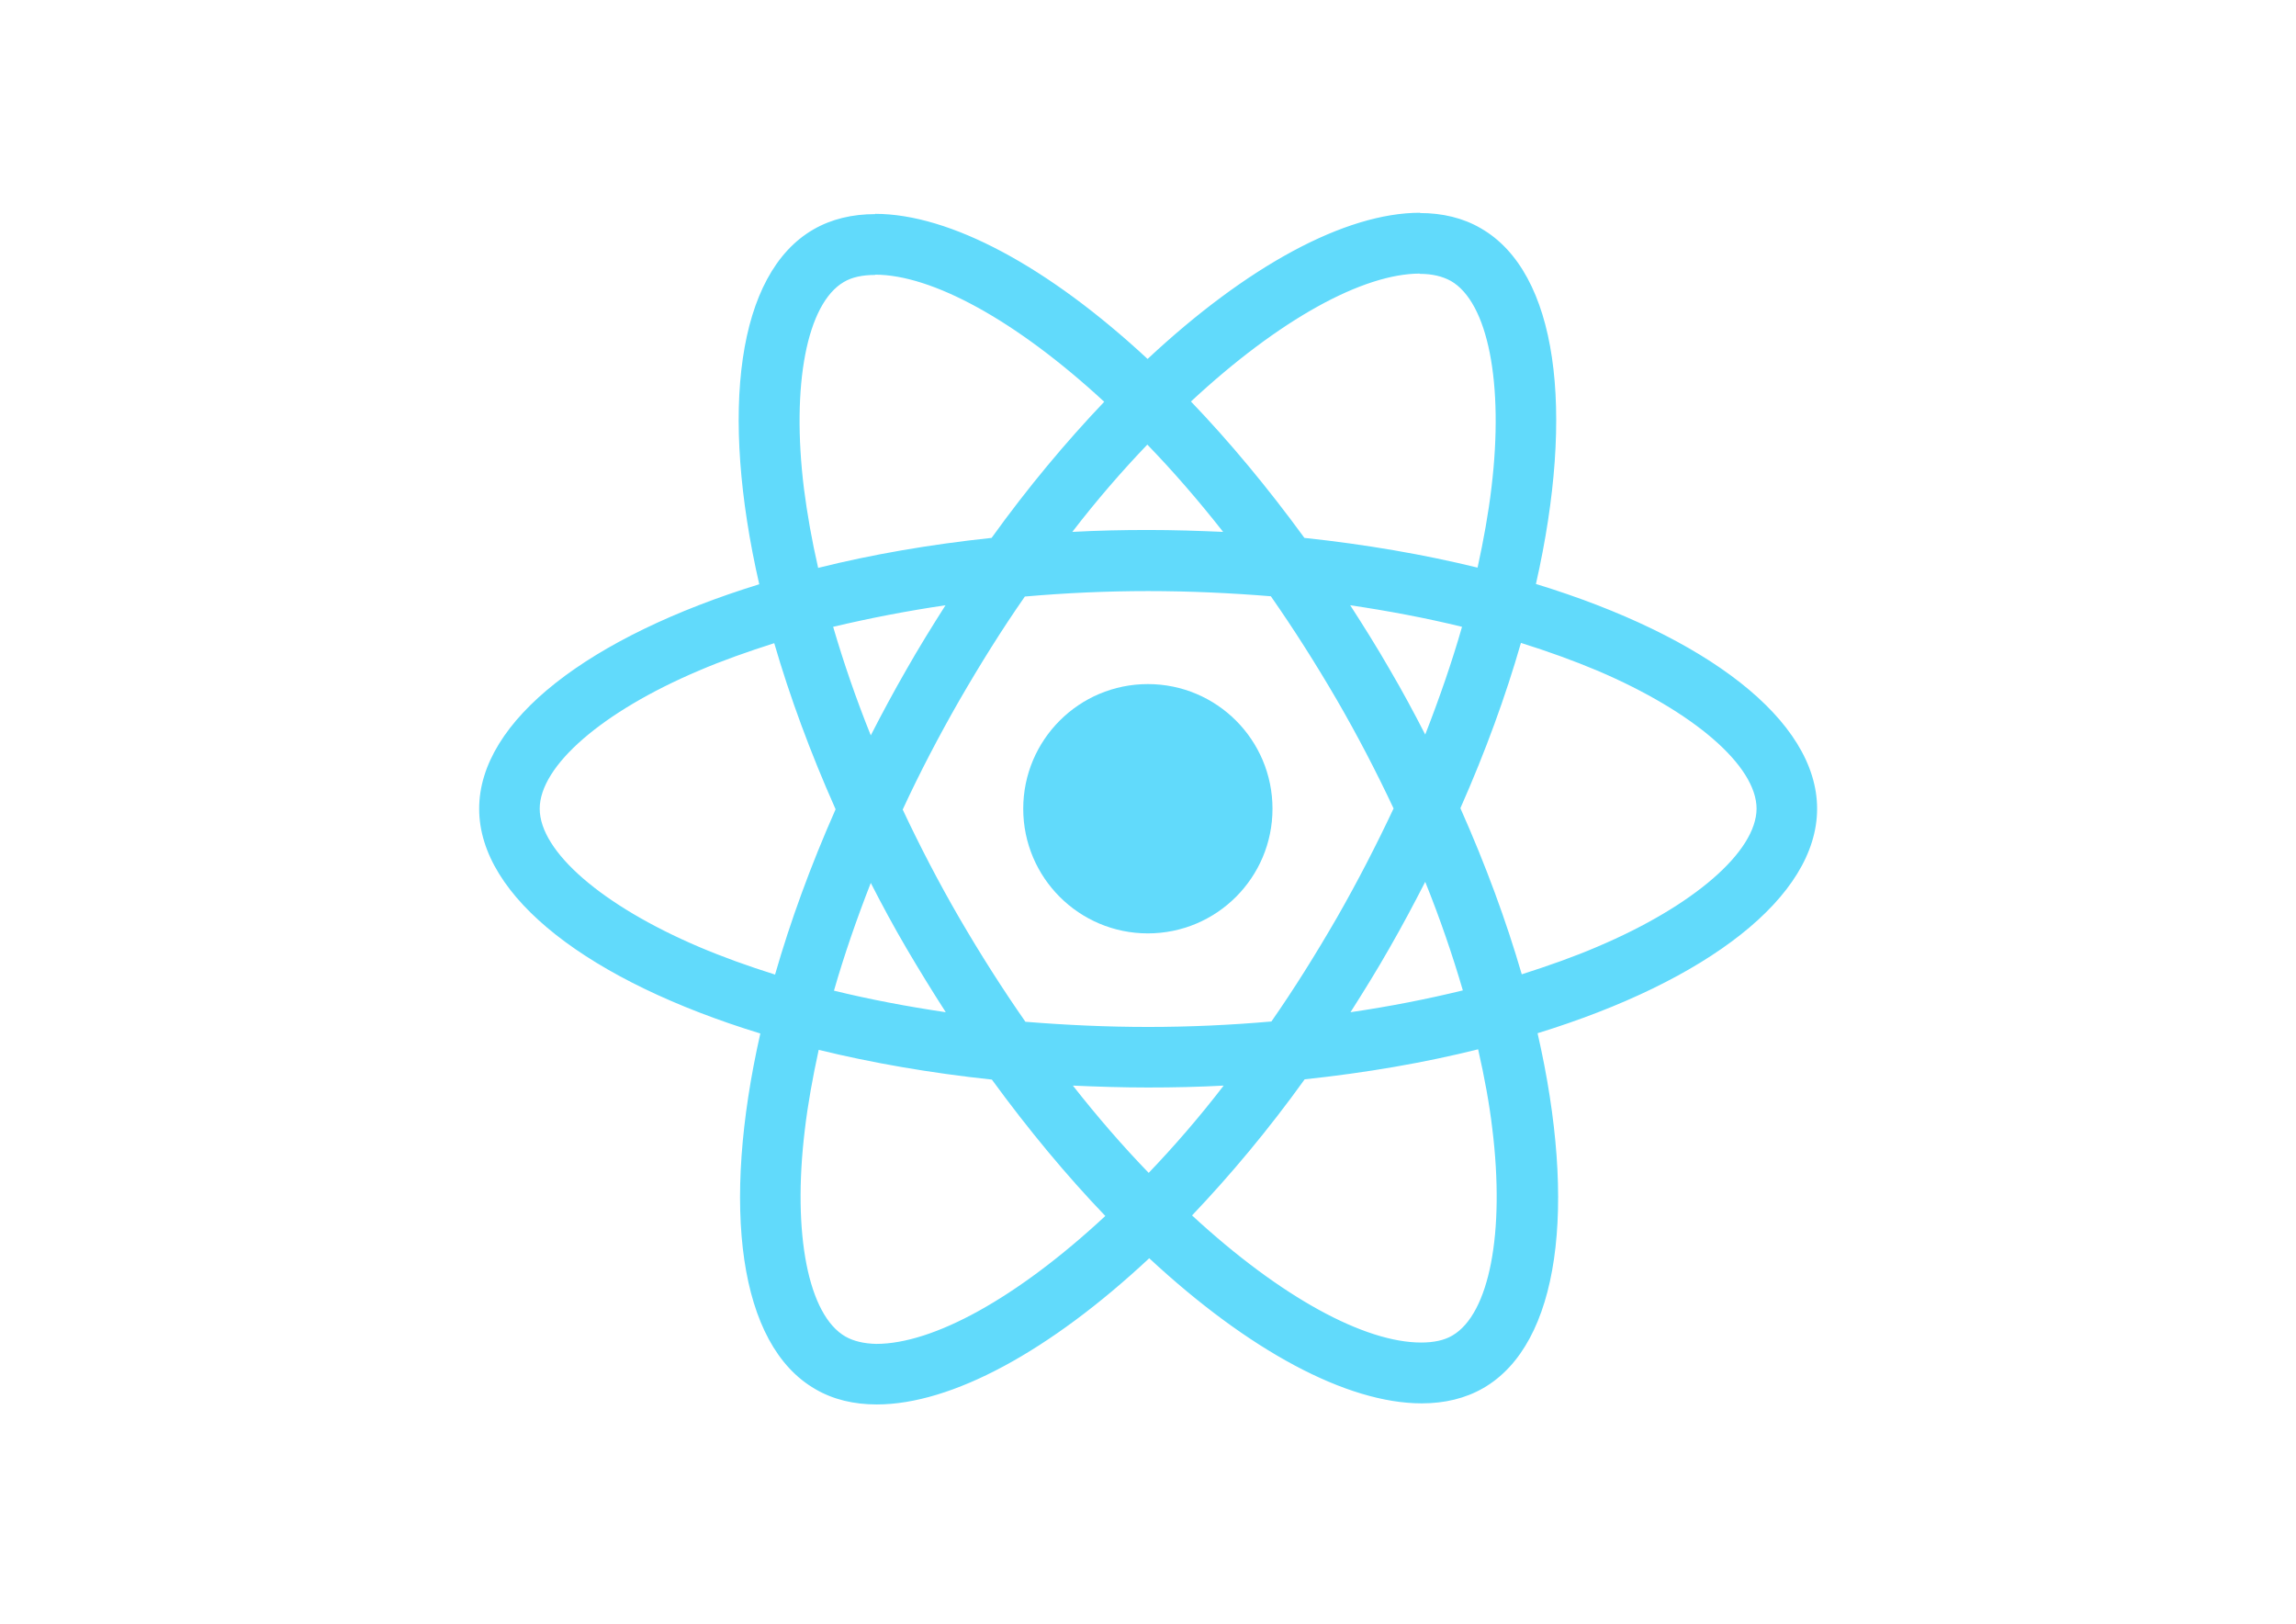
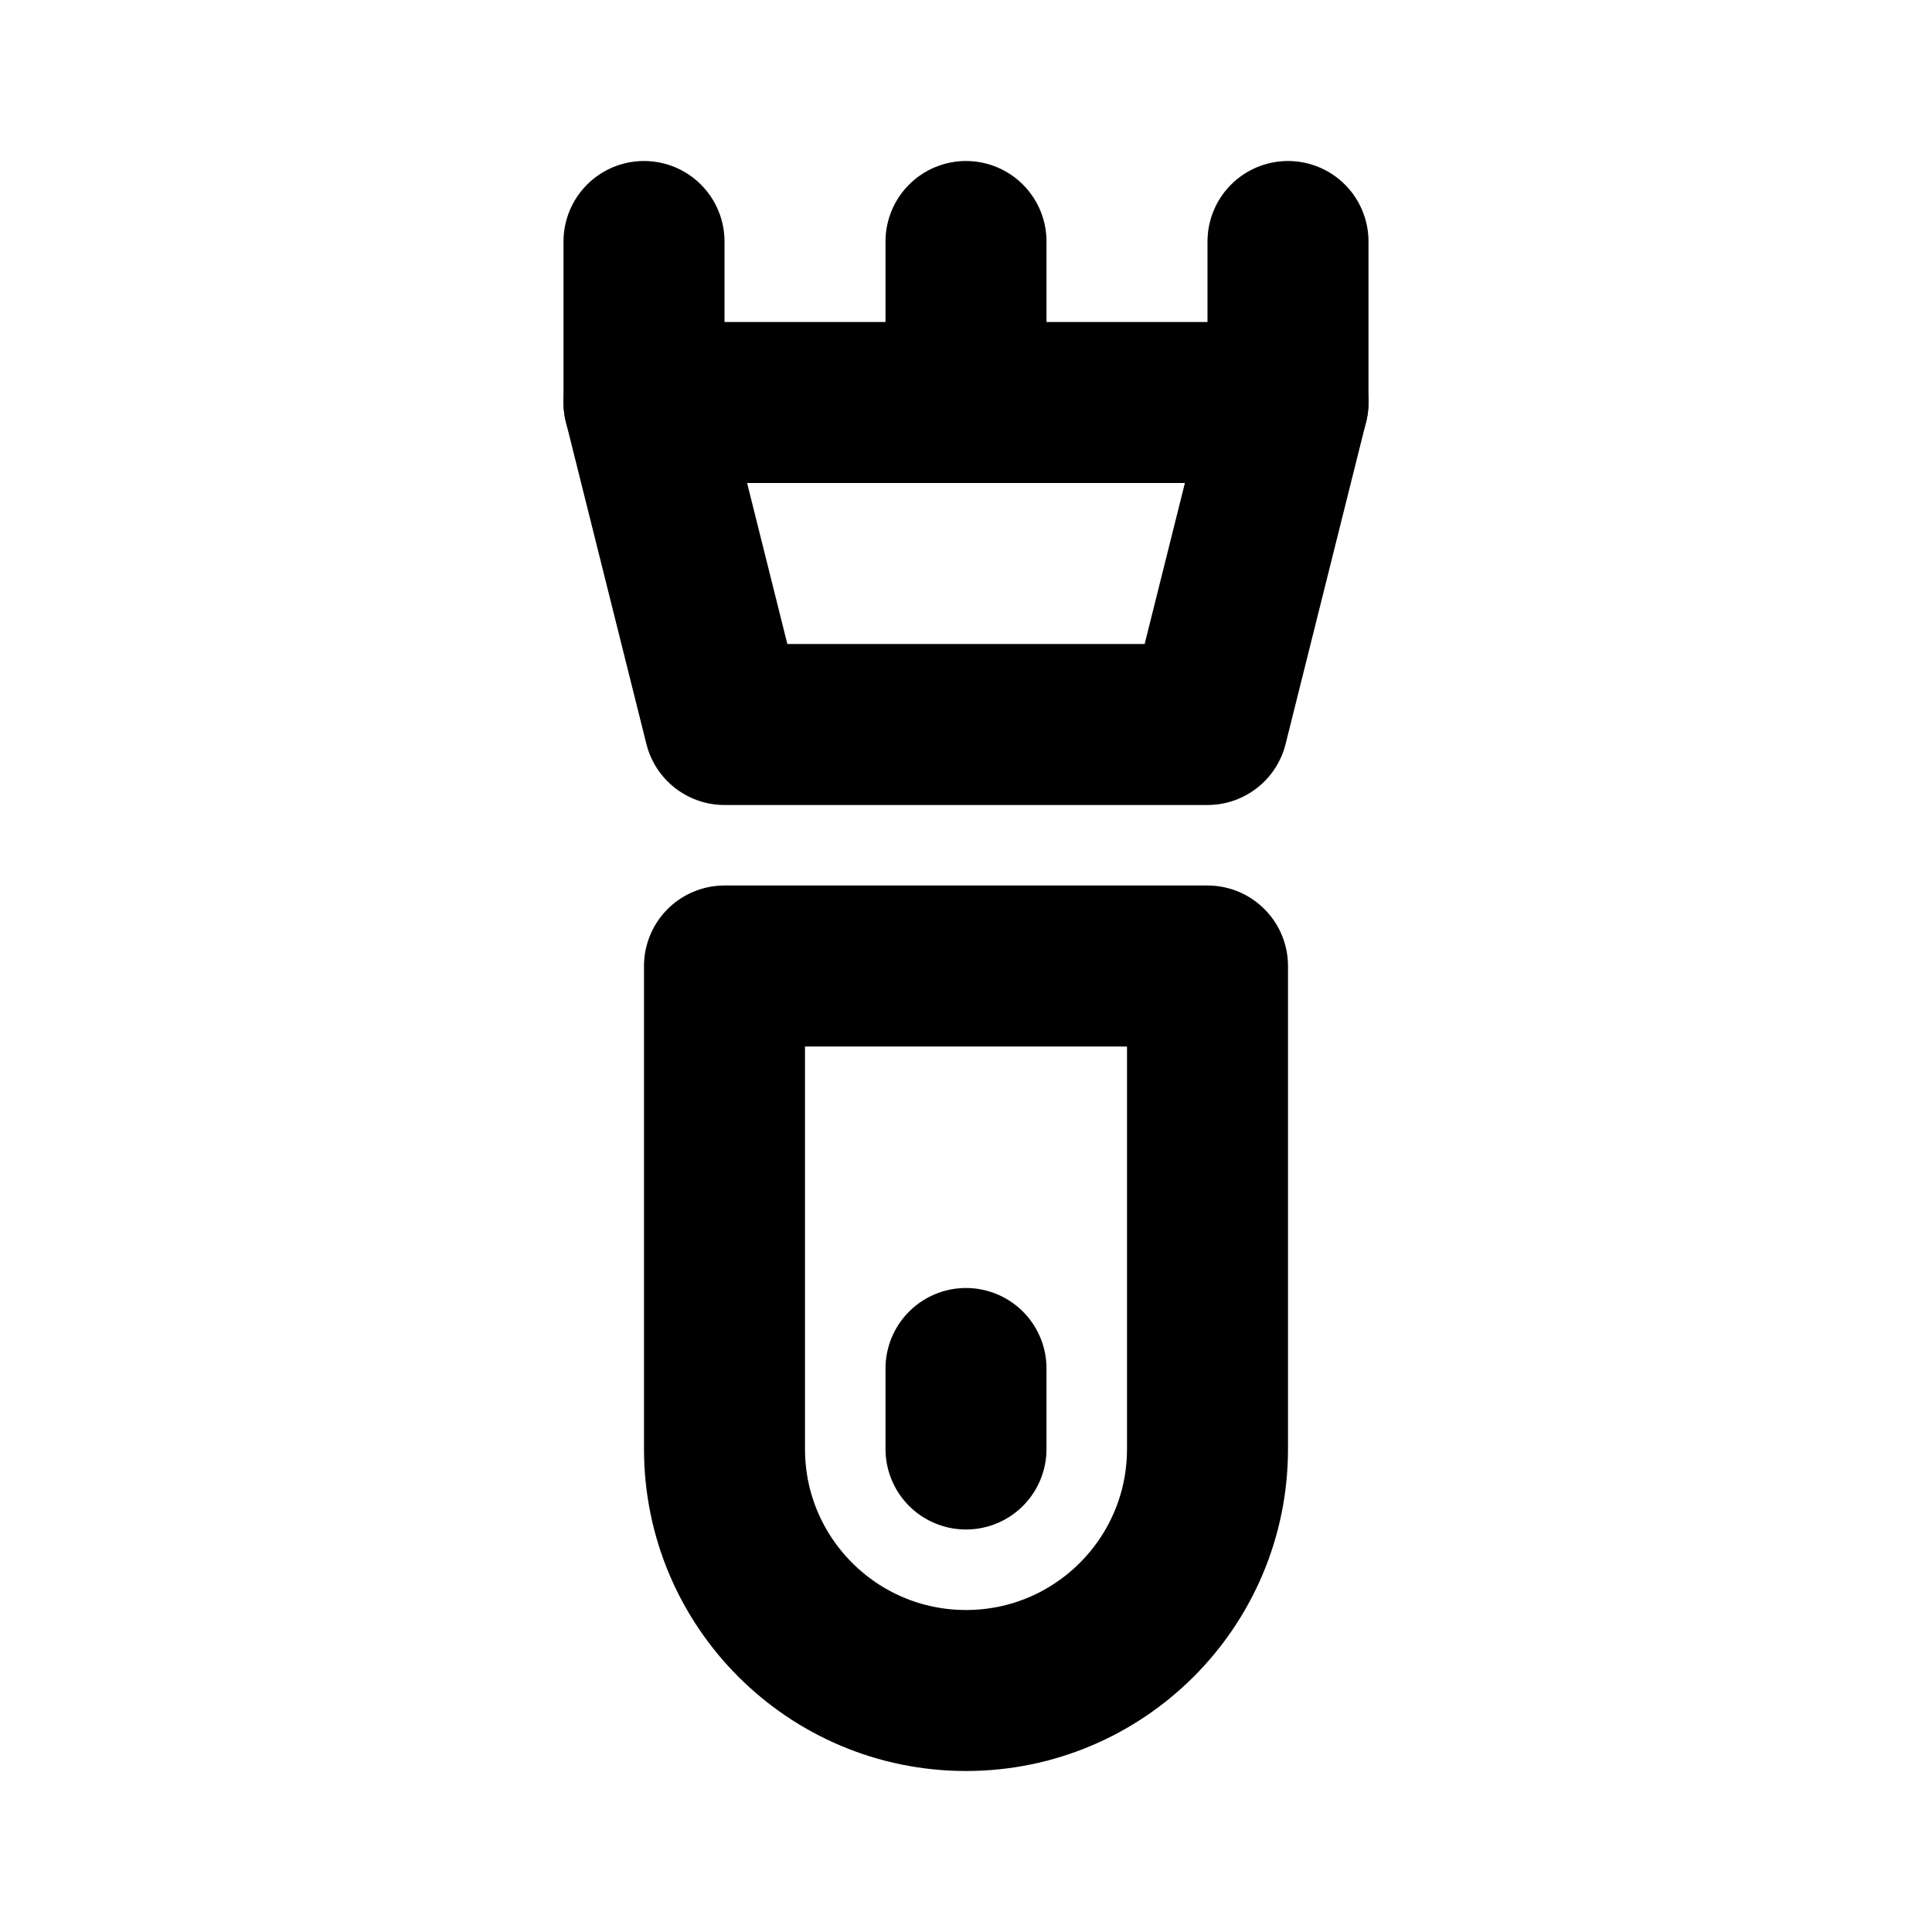
- <svg xmlns="http://www.w3.org/2000/svg" viewBox="0 0 841.9 595.3">
-   <g fill="#61DAFB">
-     <path d="M666.3 296.5c0-32.5-40.7-63.3-103.1-82.4 14.4-63.6 8-114.2-20.2-130.4-6.5-3.8-14.1-5.6-22.4-5.6v22.3c4.6 0 8.3.9 11.4 2.6 13.6 7.8 19.5 37.5 14.9 75.7-1.1 9.4-2.9 19.3-5.1 29.4-19.6-4.8-41-8.5-63.5-10.9-13.5-18.5-27.5-35.3-41.6-50 32.6-30.3 63.2-46.9 84-46.9V78c-27.5 0-63.5 19.6-99.9 53.6-36.4-33.8-72.4-53.2-99.9-53.2v22.3c20.7 0 51.4 16.5 84 46.6-14 14.7-28 31.4-41.3 49.9-22.6 2.4-44 6.1-63.6 11-2.3-10-4-19.7-5.2-29-4.7-38.2 1.1-67.9 14.6-75.8 3-1.8 6.9-2.6 11.5-2.6V78.5c-8.4 0-16 1.8-22.6 5.6-28.1 16.2-34.4 66.7-19.9 130.1-62.2 19.2-102.7 49.9-102.7 82.3 0 32.5 40.7 63.3 103.1 82.4-14.4 63.6-8 114.2 20.2 130.4 6.5 3.8 14.1 5.6 22.5 5.6 27.5 0 63.5-19.6 99.9-53.6 36.4 33.8 72.4 53.2 99.9 53.2 8.4 0 16-1.8 22.6-5.6 28.1-16.2 34.4-66.7 19.9-130.1 62-19.1 102.5-49.9 102.5-82.3zm-130.2-66.7c-3.7 12.9-8.3 26.2-13.5 39.5-4.1-8-8.4-16-13.1-24-4.6-8-9.5-15.8-14.4-23.4 14.2 2.1 27.9 4.7 41 7.9zm-45.8 106.5c-7.8 13.5-15.8 26.3-24.1 38.2-14.9 1.3-30 2-45.2 2-15.1 0-30.2-.7-45-1.9-8.3-11.9-16.4-24.6-24.2-38-7.6-13.1-14.5-26.4-20.8-39.8 6.2-13.4 13.2-26.8 20.7-39.9 7.8-13.5 15.8-26.3 24.1-38.2 14.9-1.3 30-2 45.2-2 15.1 0 30.2.7 45 1.9 8.3 11.9 16.4 24.6 24.2 38 7.6 13.1 14.5 26.4 20.8 39.8-6.3 13.4-13.2 26.8-20.7 39.9zm32.3-13c5.4 13.4 10 26.8 13.8 39.8-13.1 3.2-26.9 5.9-41.2 8 4.9-7.7 9.8-15.6 14.4-23.7 4.6-8 8.9-16.1 13-24.1zM421.2 430c-9.3-9.6-18.6-20.3-27.8-32 9 .4 18.2.7 27.5.7 9.4 0 18.7-.2 27.8-.7-9 11.7-18.3 22.4-27.5 32zm-74.4-58.9c-14.2-2.1-27.9-4.7-41-7.9 3.7-12.9 8.3-26.2 13.5-39.5 4.1 8 8.4 16 13.1 24 4.7 8 9.5 15.8 14.4 23.4zM420.7 163c9.3 9.6 18.6 20.3 27.8 32-9-.4-18.2-.7-27.5-.7-9.4 0-18.7.2-27.8.7 9-11.7 18.3-22.4 27.5-32zm-74 58.9c-4.9 7.7-9.8 15.6-14.4 23.7-4.6 8-8.9 16-13 24-5.4-13.4-10-26.8-13.8-39.8 13.1-3.1 26.9-5.8 41.2-7.9zm-90.5 125.2c-35.4-15.1-58.3-34.9-58.3-50.6 0-15.7 22.9-35.6 58.3-50.6 8.6-3.7 18-7 27.7-10.1 5.7 19.6 13.2 40 22.5 60.9-9.2 20.8-16.6 41.1-22.2 60.6-9.9-3.1-19.3-6.5-28-10.2zM310 490c-13.6-7.8-19.5-37.5-14.9-75.7 1.1-9.4 2.9-19.3 5.1-29.4 19.6 4.8 41 8.5 63.5 10.9 13.5 18.5 27.5 35.3 41.6 50-32.6 30.3-63.2 46.9-84 46.9-4.5-.1-8.3-1-11.3-2.7zm237.2-76.2c4.7 38.2-1.1 67.9-14.6 75.8-3 1.8-6.9 2.6-11.5 2.6-20.7 0-51.4-16.5-84-46.6 14-14.7 28-31.4 41.3-49.9 22.6-2.4 44-6.1 63.6-11 2.3 10.1 4.1 19.8 5.2 29.1zm38.5-66.7c-8.6 3.7-18 7-27.7 10.1-5.7-19.6-13.2-40-22.5-60.9 9.2-20.8 16.6-41.1 22.2-60.6 9.9 3.1 19.3 6.5 28.1 10.2 35.4 15.1 58.3 34.9 58.3 50.6-.1 15.7-23 35.6-58.4 50.6zM320.8 78.4z" />
-     <circle cx="420.9" cy="296.5" r="45.7" />
-     <path d="M520.5 78.1z" />
-   </g>
+ <svg xmlns="http://www.w3.org/2000/svg" width="24" height="24" viewBox="0 0 24 24" fill="none" stroke="currentColor" stroke-width="2" stroke-linecap="round" stroke-linejoin="round" class="icon icon-tabler icons-tabler-outline icon-tabler-razor-electric">
+   <path stroke="none" d="M0 0h24v24H0z" fill="none" />
+   <path d="M8 3v2" />
+   <path d="M12 3v2" />
+   <path d="M16 3v2" />
+   <path d="M9 12v6a3 3 0 0 0 6 0v-6h-6z" />
+   <path d="M8 5h8l-1 4h-6z" />
+   <path d="M12 17v1" />
</svg>
